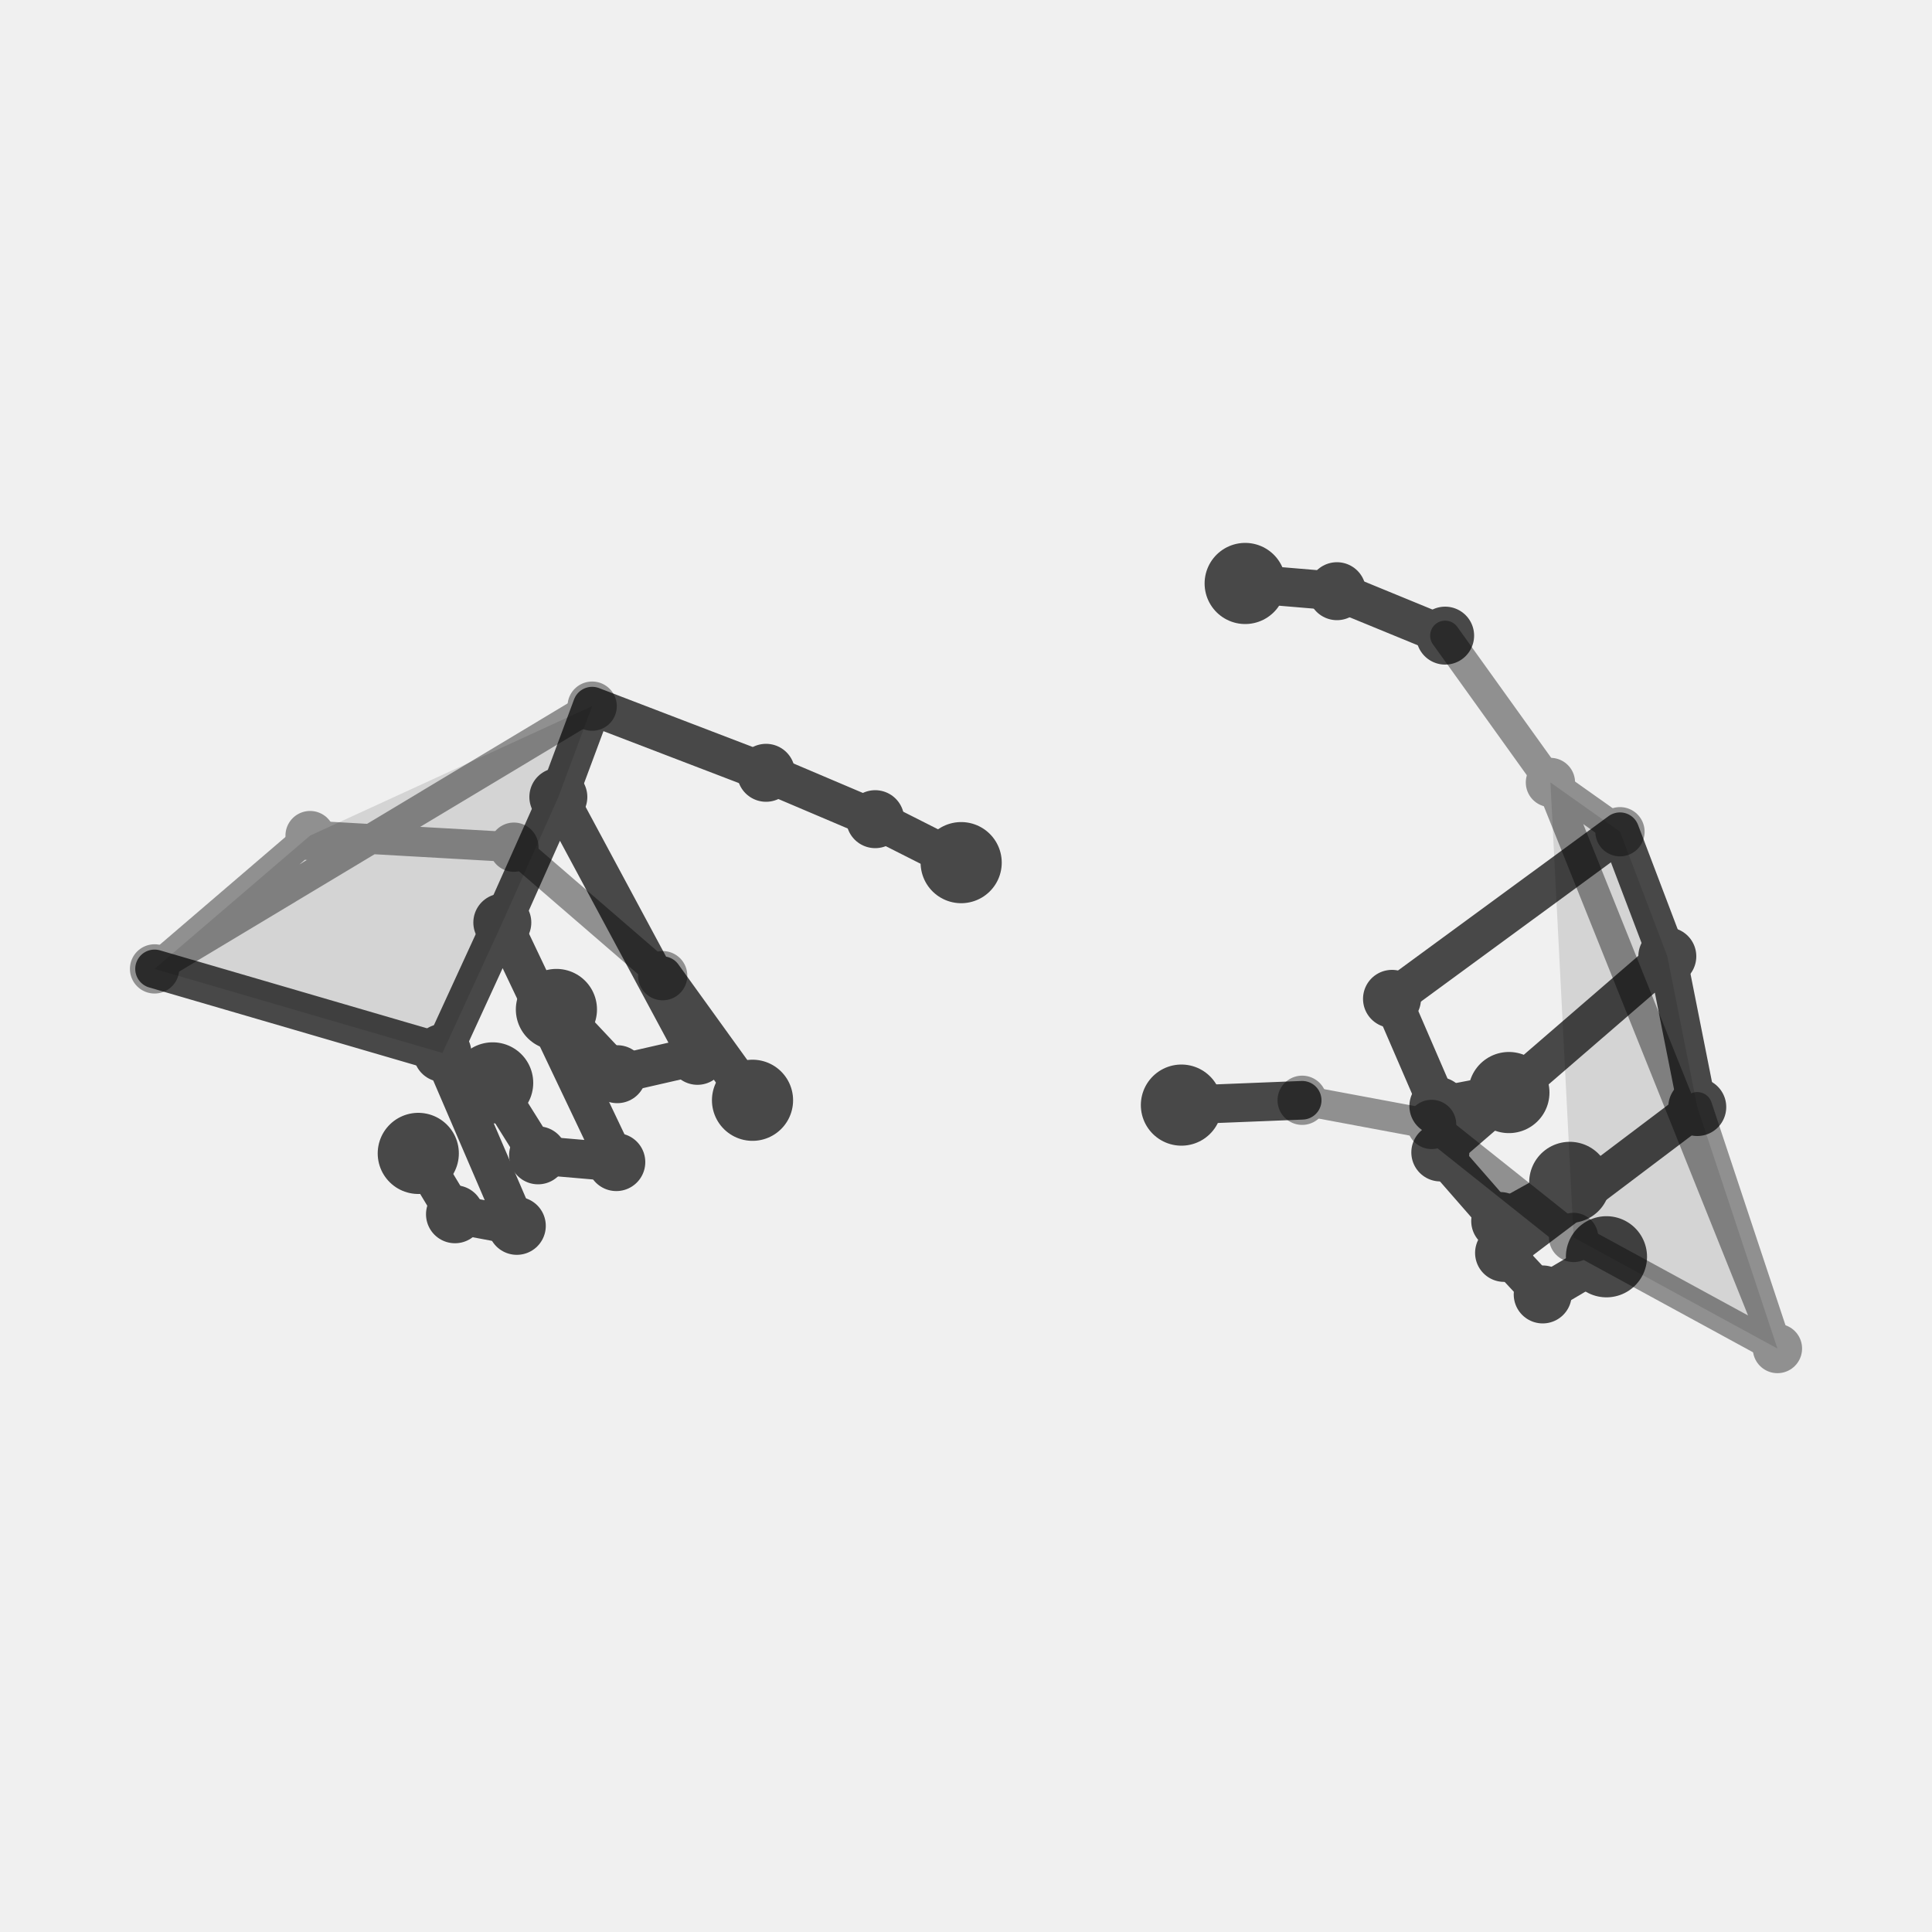
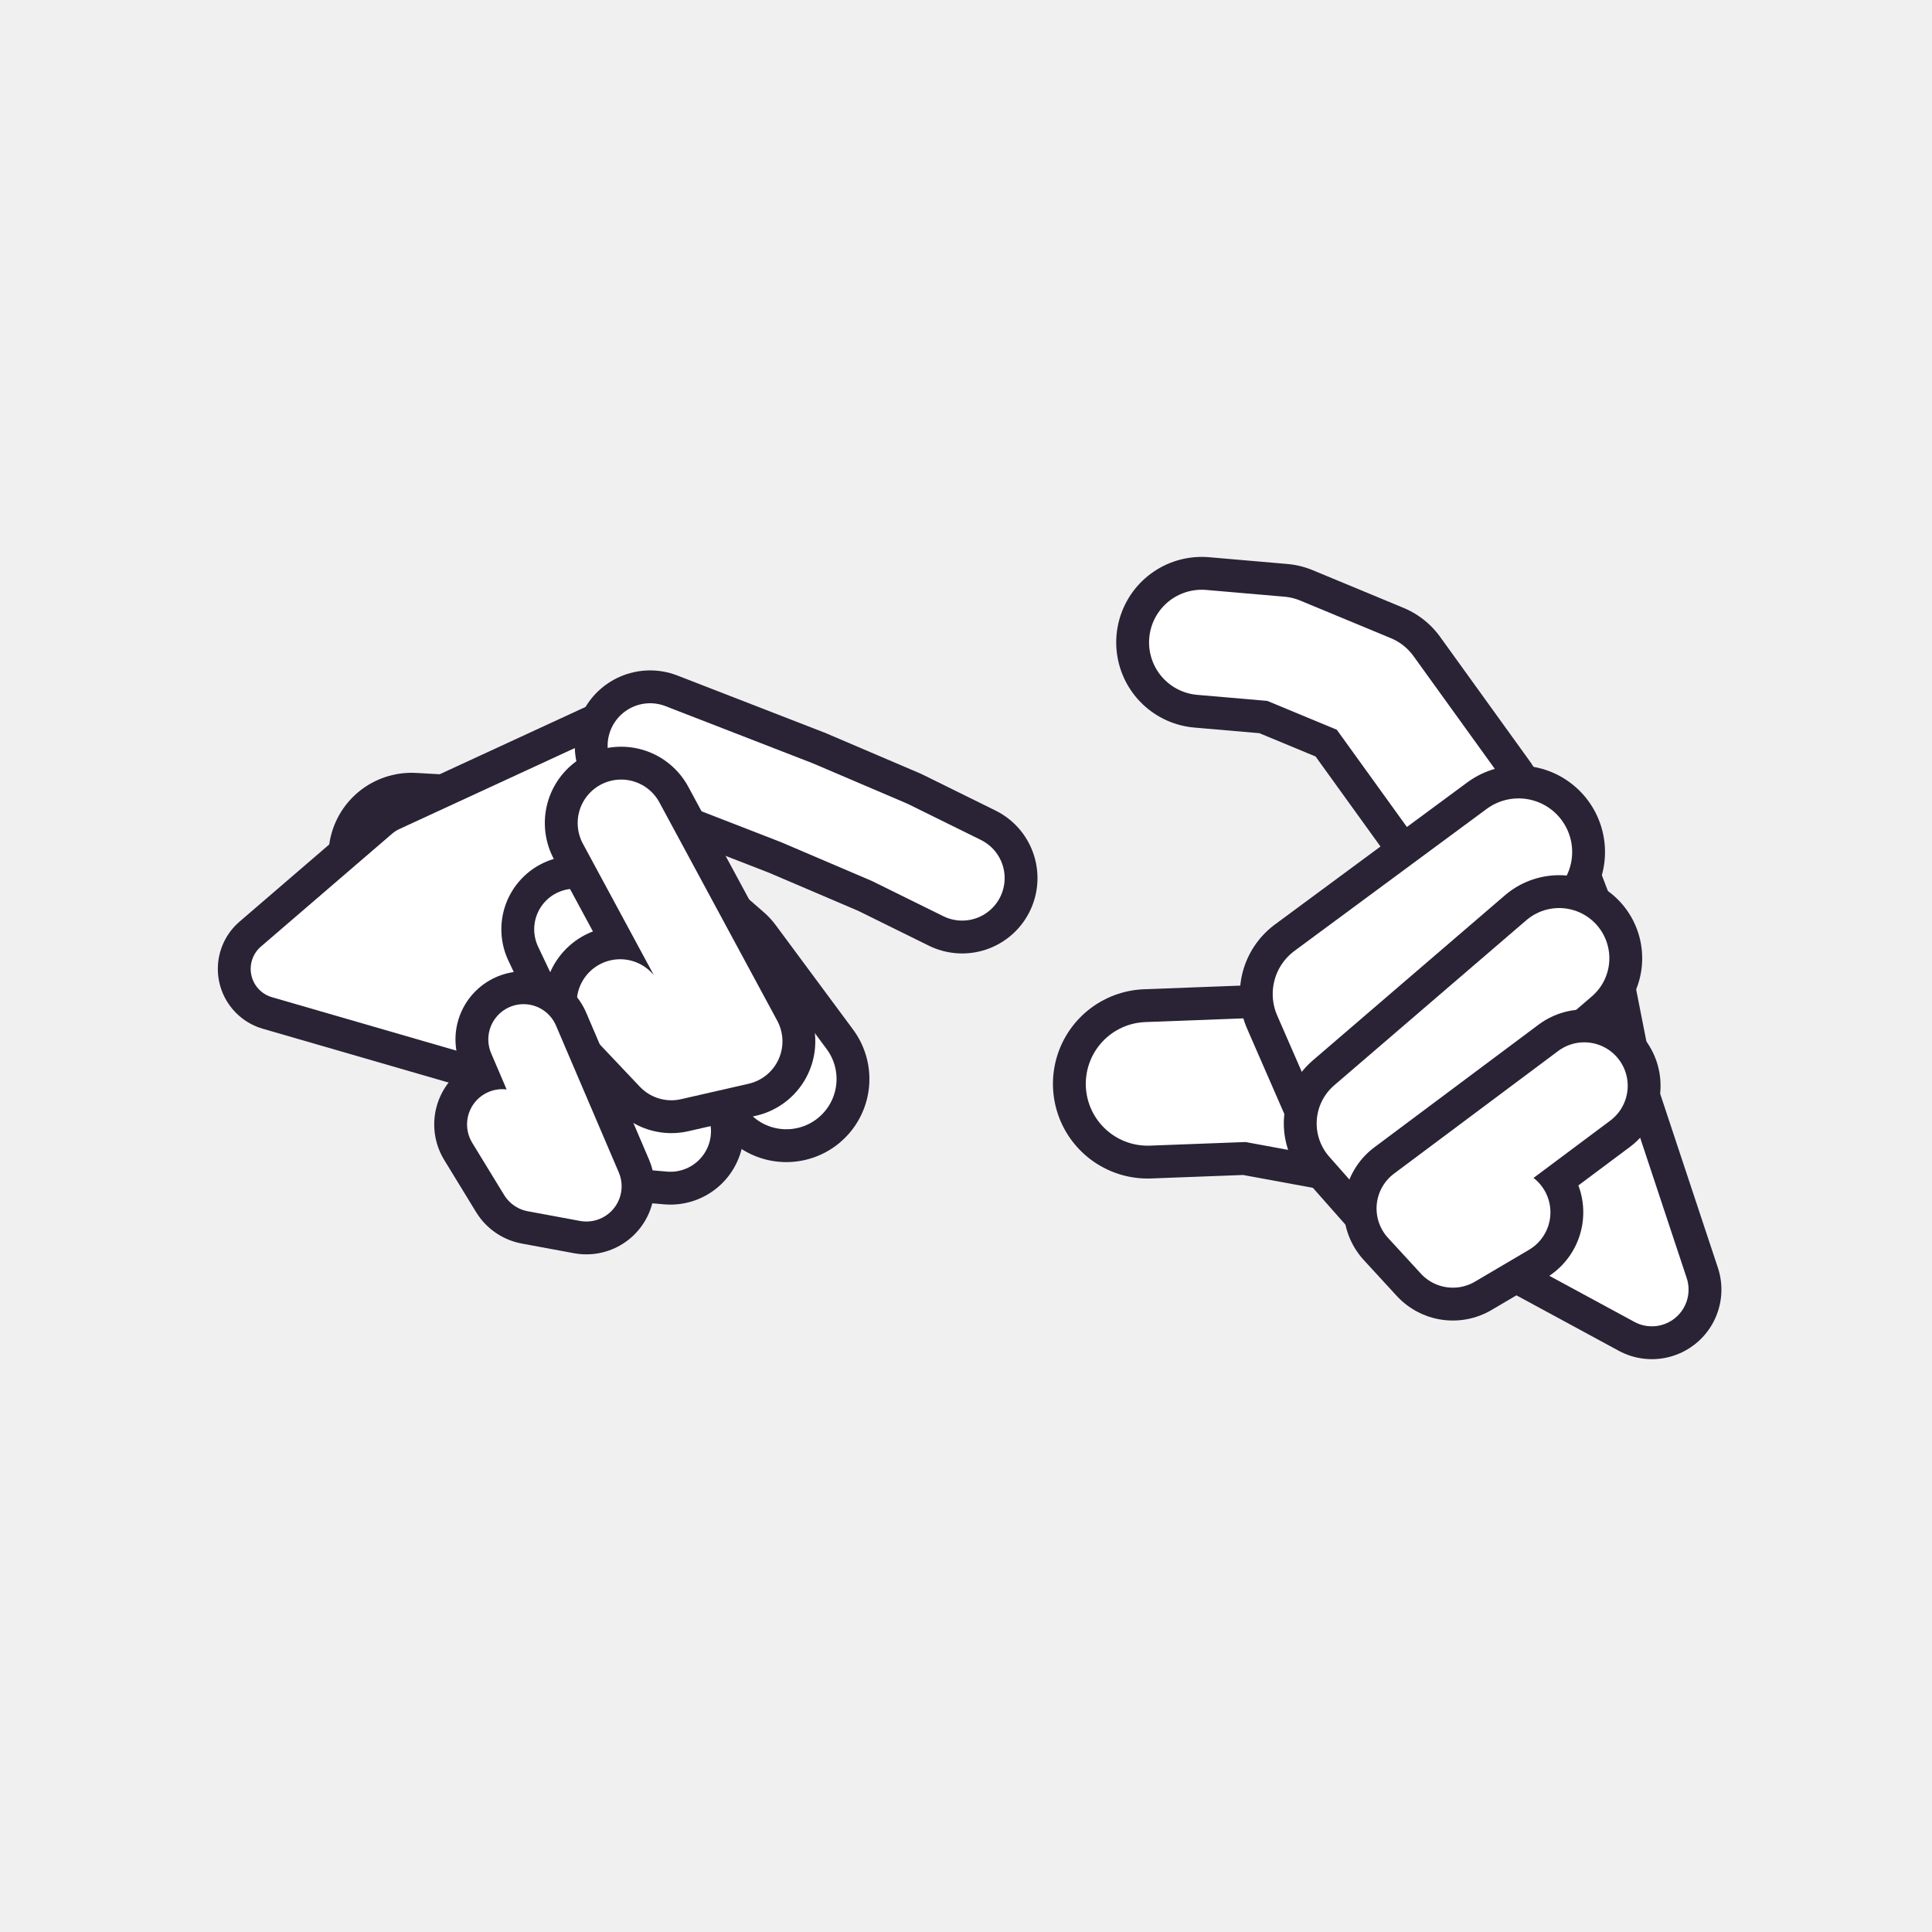
<svg xmlns="http://www.w3.org/2000/svg" viewBox="0 0 200 200" fill="none" stroke="currentColor" stroke-linecap="round" stroke-linejoin="round">
-   <path fill="currentColor" fill-opacity=".12" stroke="none" d="M16 100.3L32.1 86.5L61.3 73.1L57.8 82.5L52 95.5L45.8 109z" />
-   <g stroke-width="3.1" opacity="0.4">
-     <path d="M16 100.3L32.1 86.5M32.1 86.5L53.2 87.7M53.2 87.7L68.6 101M16 100.3L61.3 73.1" />
-     <path stroke-width="5.1" d="M16 100.3h0M32.1 86.5h0M53.2 87.7h0M68.6 101h0M61.3 73.1h0" />
-   </g>
-   <g stroke-width="4" opacity="0.7">
-     <path d="M68.6 101L77.9 113.9M61.3 73.1L79.3 80M79.3 80L90.6 84.8M90.6 84.8L99.5 89.3M61.3 73.1L57.8 82.5M57.8 82.5L72.2 109.3M72.2 109.3L63.9 111.2M63.9 111.2L57.6 104.5M57.8 82.5L52 95.5M52 95.5L63.8 120.3M63.8 120.3L55.7 119.6M55.7 119.6L51 112.1M52 95.5L45.8 109M16 100.3L45.8 109M45.8 109L53.5 126.9M53.5 126.9L47.1 125.7M47.1 125.7L43.3 119.4" />
-     <path stroke-width="6" d="M79.3 80h0M90.6 84.8h0M57.8 82.5h0M72.2 109.3h0M63.9 111.2h0M52 95.5h0M63.8 120.3h0M55.7 119.6h0M45.8 109h0M53.5 126.9h0M47.1 125.7h0" />
-     <path stroke-width="8.4" d="M77.9 113.9h0M99.5 89.3h0M57.6 104.5h0M51 112.1h0M43.3 119.4h0" />
-   </g>
-   <path fill="currentColor" fill-opacity=".12" stroke="none" d="M184 139.6L162.9 128.1L160.5 81L167.7 86.1L172.6 99L175.7 114.6z" />
-   <g stroke-width="3.1" opacity="0.4">
-     <path d="M184 139.6L162.9 128.1M162.9 128.1L148.2 116.4M148.2 116.4L134.8 113.9M184 139.6L160.5 81M160.5 81L149.6 65.8M160.5 81L167.7 86.1M184 139.6L175.7 114.6" />
-     <path stroke-width="5.1" d="M184 139.6h0M162.9 128.1h0M148.2 116.4h0M134.8 113.9h0M160.5 81h0M167.7 86.1h0" />
-   </g>
-   <g stroke-width="4" opacity="0.7">
-     <path d="M134.8 113.9L122.3 114.4M149.6 65.8L138.4 61.2M138.4 61.2L128.9 60.4M167.7 86.1L144.1 103.4M144.1 103.4L148.9 114.5M148.9 114.5L156.2 113.1M167.7 86.1L172.6 99M172.6 99L149.1 119.3M149.1 119.3L155.3 126.4M155.3 126.4L162.5 122.4M172.6 99L175.7 114.6M175.7 114.6L155.7 129.7M155.7 129.7L159.7 134M159.7 134L166.3 130.1" />
-     <path stroke-width="6" d="M149.6 65.8h0M138.4 61.2h0M144.1 103.4h0M148.9 114.5h0M172.6 99h0M149.1 119.3h0M155.3 126.4h0M175.7 114.6h0M155.7 129.7h0M159.7 134h0" />
-     <path stroke-width="8.4" d="M122.3 114.4h0M128.9 60.4h0M156.2 113.1h0M162.5 122.4h0M166.3 130.1h0" />
-   </g>
+   <path d="M42.6 88.6L60.4 89.6L73.4 100.9L81.4 111.7" stroke="#2a2235" stroke-width="17.2" />
+   <path d="M42.6 88.6L60.4 89.6L73.4 100.9L81.4 111.7" stroke="#ffffff" stroke-width="10.4" />
+   <path d="M29 100.3L42.6 88.6L67.3 77.2L64.3 85.2L59.5 96.2L54.2 107.6z" fill="#2a2235" stroke="#2a2235" stroke-width="12.9" />
+   <path d="M29 100.3L42.6 88.6L67.3 77.2L64.3 85.2L59.5 96.2L54.2 107.6z" fill="#ffffff" stroke="#ffffff" stroke-width="6.1" />
+   <path d="M67.3 77.2L82.5 83.1L92.1 87.2L99.6 90.9" stroke="#2a2235" stroke-width="15.6" />
+   <path d="M67.3 77.2L82.5 83.1L92.1 87.2L99.6 90.9" stroke="#ffffff" stroke-width="8.8" />
+   <path d="M59.5 96.2L69.4 117.1L62.5 116.5L58.5 110.2" stroke="#2a2235" stroke-width="15.2" />
+   <path d="M59.5 96.2L69.4 117.1L62.5 116.5L58.5 110.2" stroke="#ffffff" stroke-width="8.4" />
+   <path d="M64.3 85.2L76.5 107.8L69.5 109.4L64.2 103.8" stroke="#2a2235" stroke-width="15.8" />
+   <path d="M64.3 85.2L76.5 107.8L69.5 109.4L64.2 103.8" stroke="#ffffff" stroke-width="9" />
+   <path d="M54.2 107.6L60.7 122.8L55.3 121.8L52 116.4" stroke="#2a2235" stroke-width="14.1" />
+   <path d="M54.2 107.6L60.7 122.8L55.3 121.8L52 116.4" stroke="#ffffff" stroke-width="7.3" />
+   <path d="M171 133.5L153.1 123.8L151.2 84L157.2 88.2L161.4 99.2L164 112.4z" fill="#2a2235" stroke="#2a2235" stroke-width="14.4" />
+   <path d="M171 133.5L153.1 123.8L151.2 84L157.2 88.2L161.4 99.2L164 112.4z" fill="#ffffff" stroke="#ffffff" stroke-width="7.6" />
+   <path d="M153.1 123.8L140.8 113.9L129.4 111.8L118.8 112.2" stroke="#2a2235" stroke-width="19.6" />
+   <path d="M153.1 123.8L140.8 113.9L129.4 111.8L118.8 112.2" stroke="#ffffff" stroke-width="12.8" />
+   <path d="M151.2 84L141.9 71.1L132.5 67.2L124.4 66.5" stroke="#2a2235" stroke-width="17.7" />
+   <path d="M151.2 84L141.9 71.1L132.5 67.2L124.4 66.5" stroke="#ffffff" stroke-width="10.9" />
+   <path d="M157.2 88.2L137.3 102.9L141.4 112.3L147.5 111.1" stroke="#2a2235" stroke-width="17.9" />
+   <path d="M157.2 88.2L137.3 102.9L141.4 112.3L147.5 111.1" stroke="#ffffff" stroke-width="11.1" />
+   <path d="M161.4 99.2L141.5 116.3L146.8 122.3L152.8 118.9" stroke="#2a2235" stroke-width="17.2" />
+   <path d="M161.4 99.2L141.5 116.3L146.8 122.3L152.8 118.9" stroke="#ffffff" stroke-width="10.4" />
+   <path d="M164 112.4L147 125.1L150.4 128.8L156 125.5" stroke="#2a2235" stroke-width="15.8" />
+   <path d="M164 112.4L147 125.1L150.4 128.8L156 125.5" stroke="#ffffff" stroke-width="9" />
</svg>
